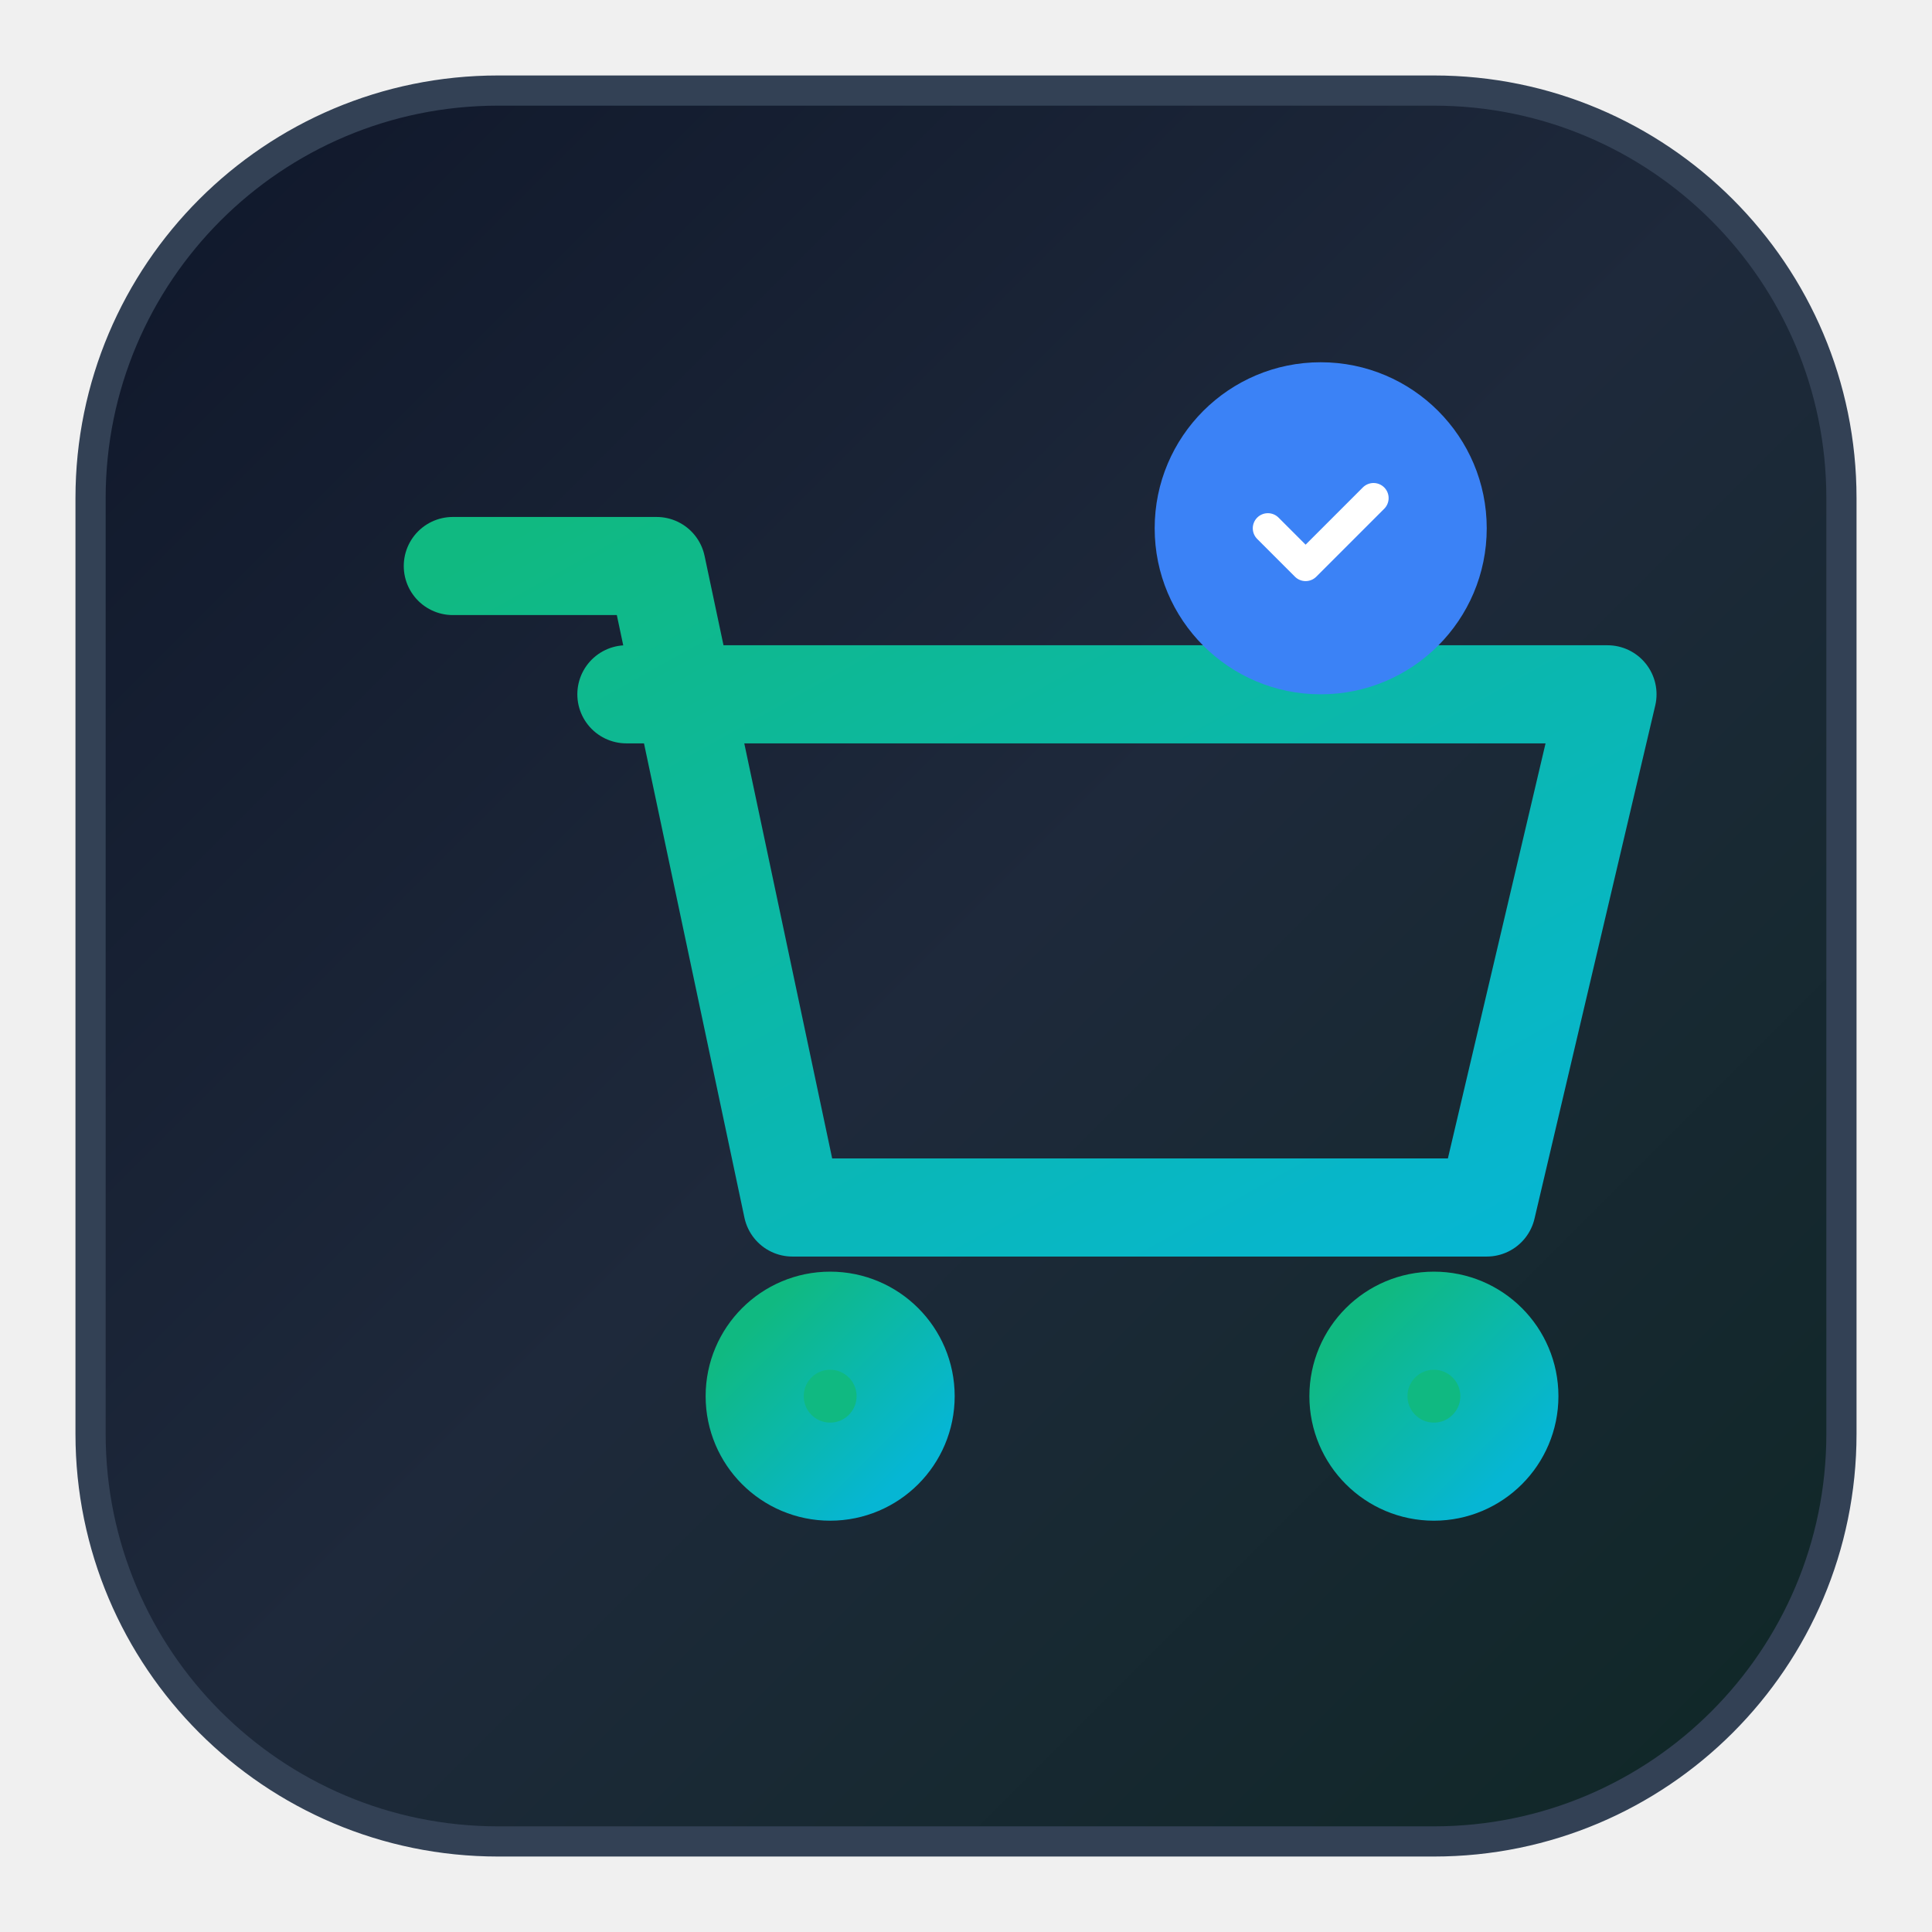
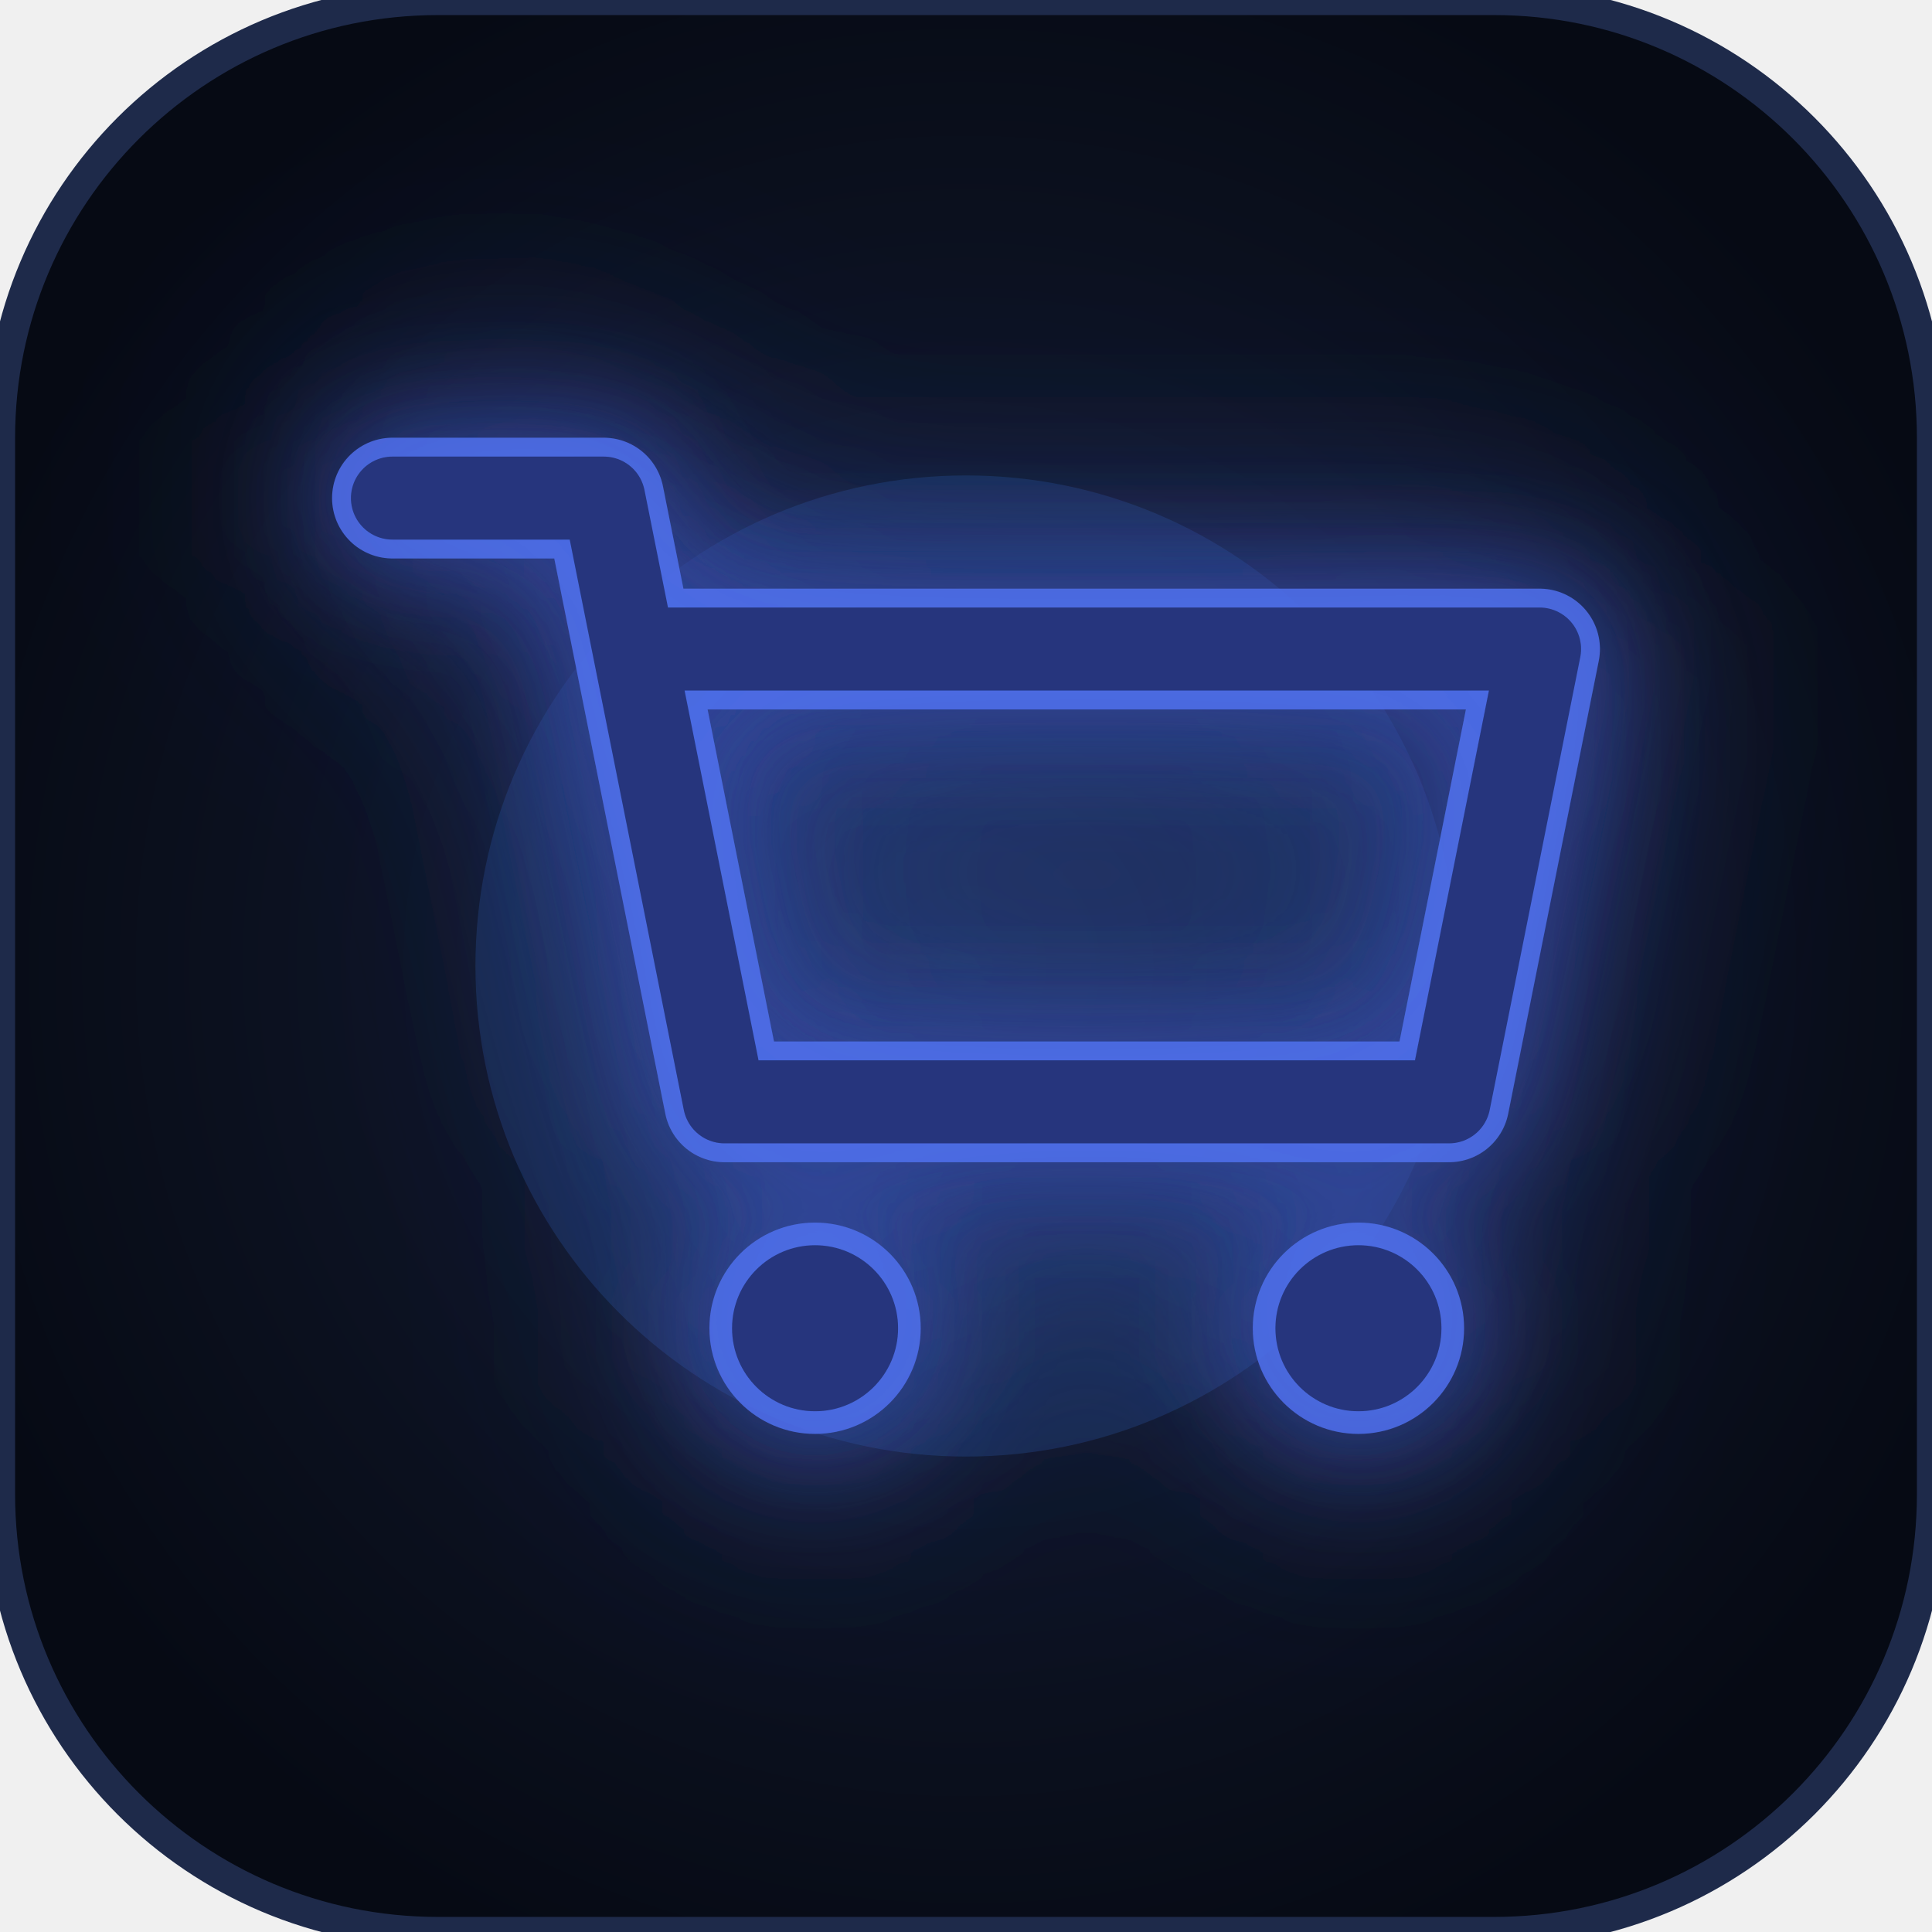
<svg xmlns="http://www.w3.org/2000/svg" viewBox="0 0 512 512" width="192" height="192">
  <defs>
-     <linearGradient id="bgGrad192" x1="0%" y1="0%" x2="100%" y2="100%">
-       <stop offset="0%" stop-color="#0F172A" />
-       <stop offset="50%" stop-color="#1E293B" />
-       <stop offset="100%" stop-color="#0F2826" />
-     </linearGradient>
-     <linearGradient id="cartGrad192" x1="0%" y1="0%" x2="100%" y2="100%">
-       <stop offset="0%" stop-color="#10B981" />
-       <stop offset="100%" stop-color="#06B6D4" />
-     </linearGradient>
+     <filter id="neonGlow192" x="-50%" y="-50%" width="200%" height="200%">
+       <feGaussianBlur stdDeviation="16" result="blur1" />
+       <feGaussianBlur stdDeviation="32" result="blur2" />
+       <feMerge>
+         <feMergeNode in="blur2" />
+         <feMergeNode in="blur1" />
+         <feMergeNode in="SourceGraphic" />
+       </feMerge>
+     </filter>
+     <radialGradient id="bgGlow192" cx="50%" cy="50%" r="55%">
+       <stop offset="0%" stop-color="#141E38" />
+       <stop offset="70%" stop-color="#0B101E" />
+       <stop offset="100%" stop-color="#060A14" />
+     </radialGradient>
  </defs>
-   <rect x="24" y="24" width="464" height="464" rx="108" fill="url(#bgGrad192)" stroke="#334155" stroke-width="8" />
-   <g fill="none" stroke="url(#cartGrad192)" stroke-width="26" stroke-linecap="round" stroke-linejoin="round">
-     <path d="M120 150h54l36 170h184l32-136H166" />
-     <circle cx="220" cy="370" r="20" fill="#10B981" />
-     <circle cx="380" cy="370" r="20" fill="#10B981" />
+   <rect width="512" height="512" rx="116" fill="url(#bgGlow192)" stroke="#1E2A4A" stroke-width="8" />
+   <circle cx="256" cy="256" r="130" fill="#3B82F6" opacity="0.18" />
+   <g filter="url(#neonGlow192)">
+     <path d="M104 132h56l32 160h192l24-120H168" fill="none" stroke="#4F70ED" stroke-width="32" stroke-linecap="round" stroke-linejoin="round" opacity="0.85" />
+     <circle cx="216" cy="352" r="28" fill="#4F70ED" opacity="0.85" />
+     <circle cx="360" cy="352" r="28" fill="#4F70ED" opacity="0.85" />
+     <path d="M104 132h56l32 160h192l24-120H168" fill="none" stroke="#25367D" stroke-width="22" stroke-linecap="round" stroke-linejoin="round" />
+     <circle cx="216" cy="352" r="22" fill="#25367D" />
+     <circle cx="360" cy="352" r="22" fill="#25367D" />
  </g>
-   <circle cx="350" cy="140" r="44" fill="#3B82F6" />
-   <path d="M336 140l10 10 18-18" fill="none" stroke="#FFFFFF" stroke-width="8" stroke-linecap="round" stroke-linejoin="round" />
</svg>
